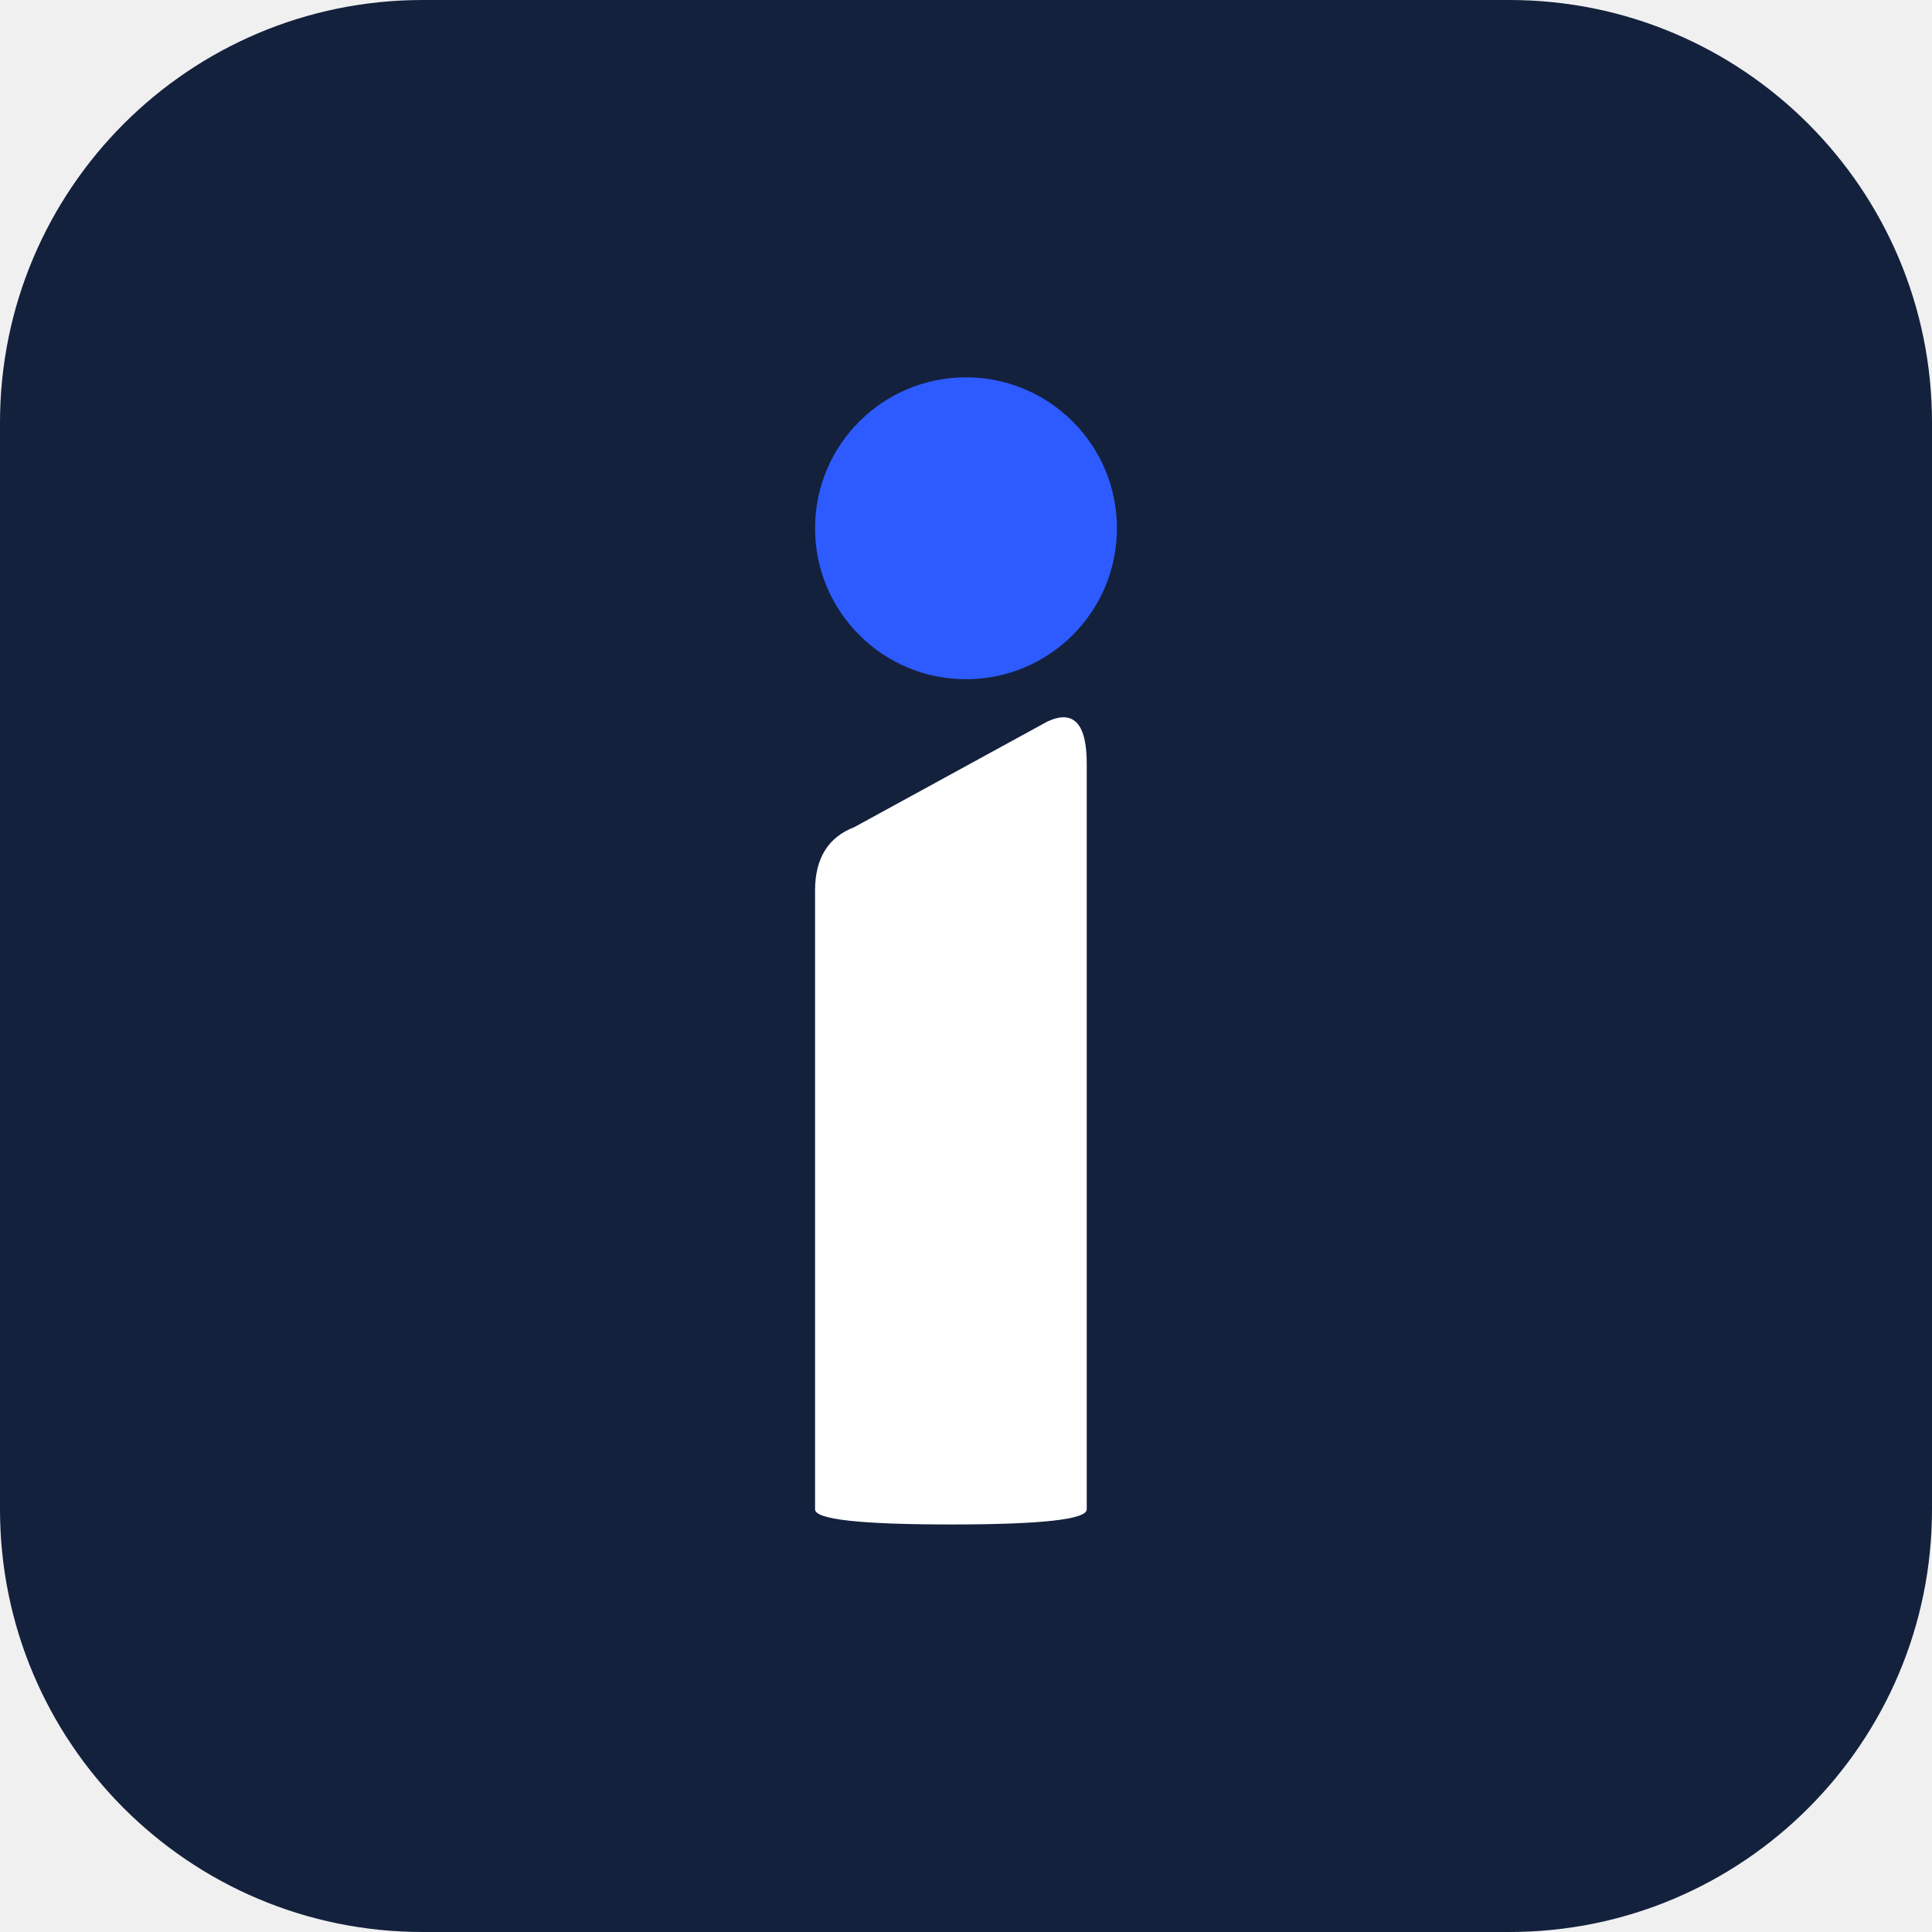
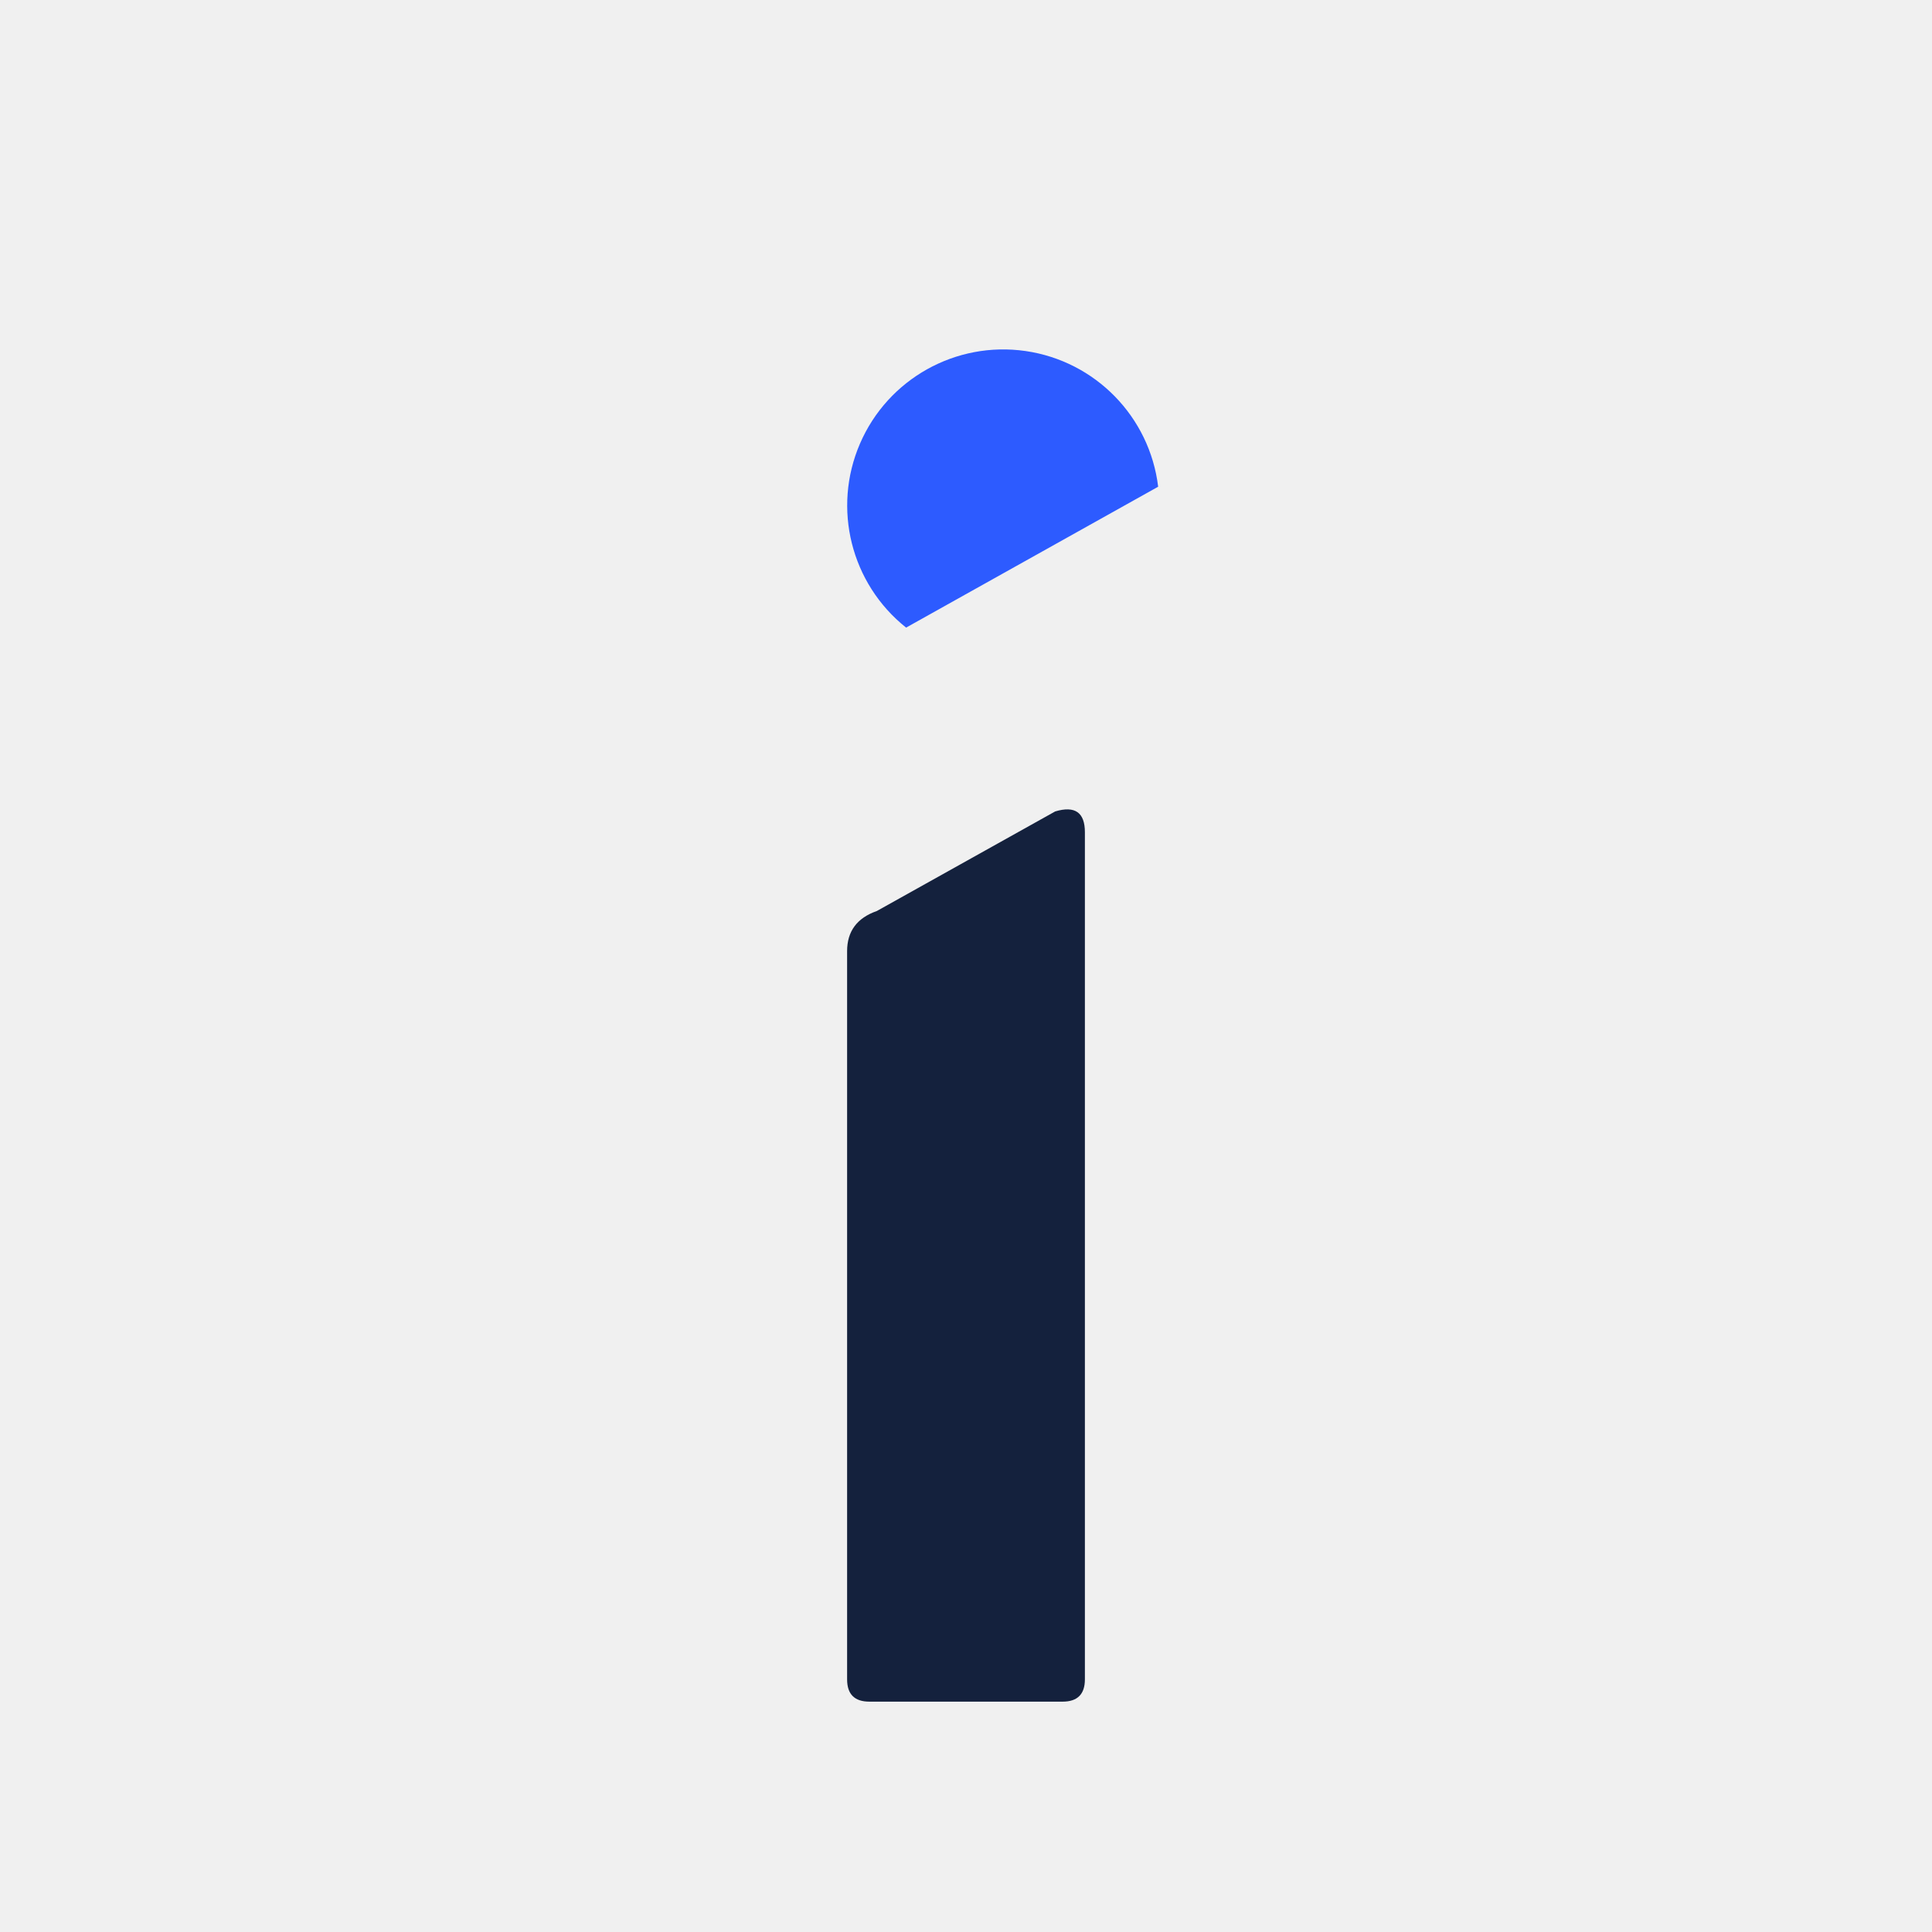
- <svg xmlns="http://www.w3.org/2000/svg" width="64" height="64" viewBox="0 0 64 64" fill="none">
-   <rect width="64" height="64" rx="14" fill="#14213D" />
-   <path d="M27,50 L27,29.5 Q27,27.9 28.3,27.4 L34.7,23.9 Q36,23.3 36,25.3 L36,50 Q36,50.5 31.5,50.5 Q27,50.5 27,50 Z" fill="#FFFFFF" />
-   <circle cx="32" cy="17.5" r="5" fill="#2D5BFF" />
+ <svg xmlns="http://www.w3.org/2000/svg" width="64" height="64" viewBox="0 0 100 130">
+   <path d="M42,113 L42,64 Q42,62 44,61.3 L56,54.6 Q58,54 58,56 L58,113 Q58,114.5 56.5,114.5 L43.5,114.5 Q42,114.5 42,113 Z" fill="#14213D" />
+   <path d="M45.97,42.23 A10.5,10.5 0 1 1 62.93,32.75 Z" fill="#2D5BFF" />
</svg>
